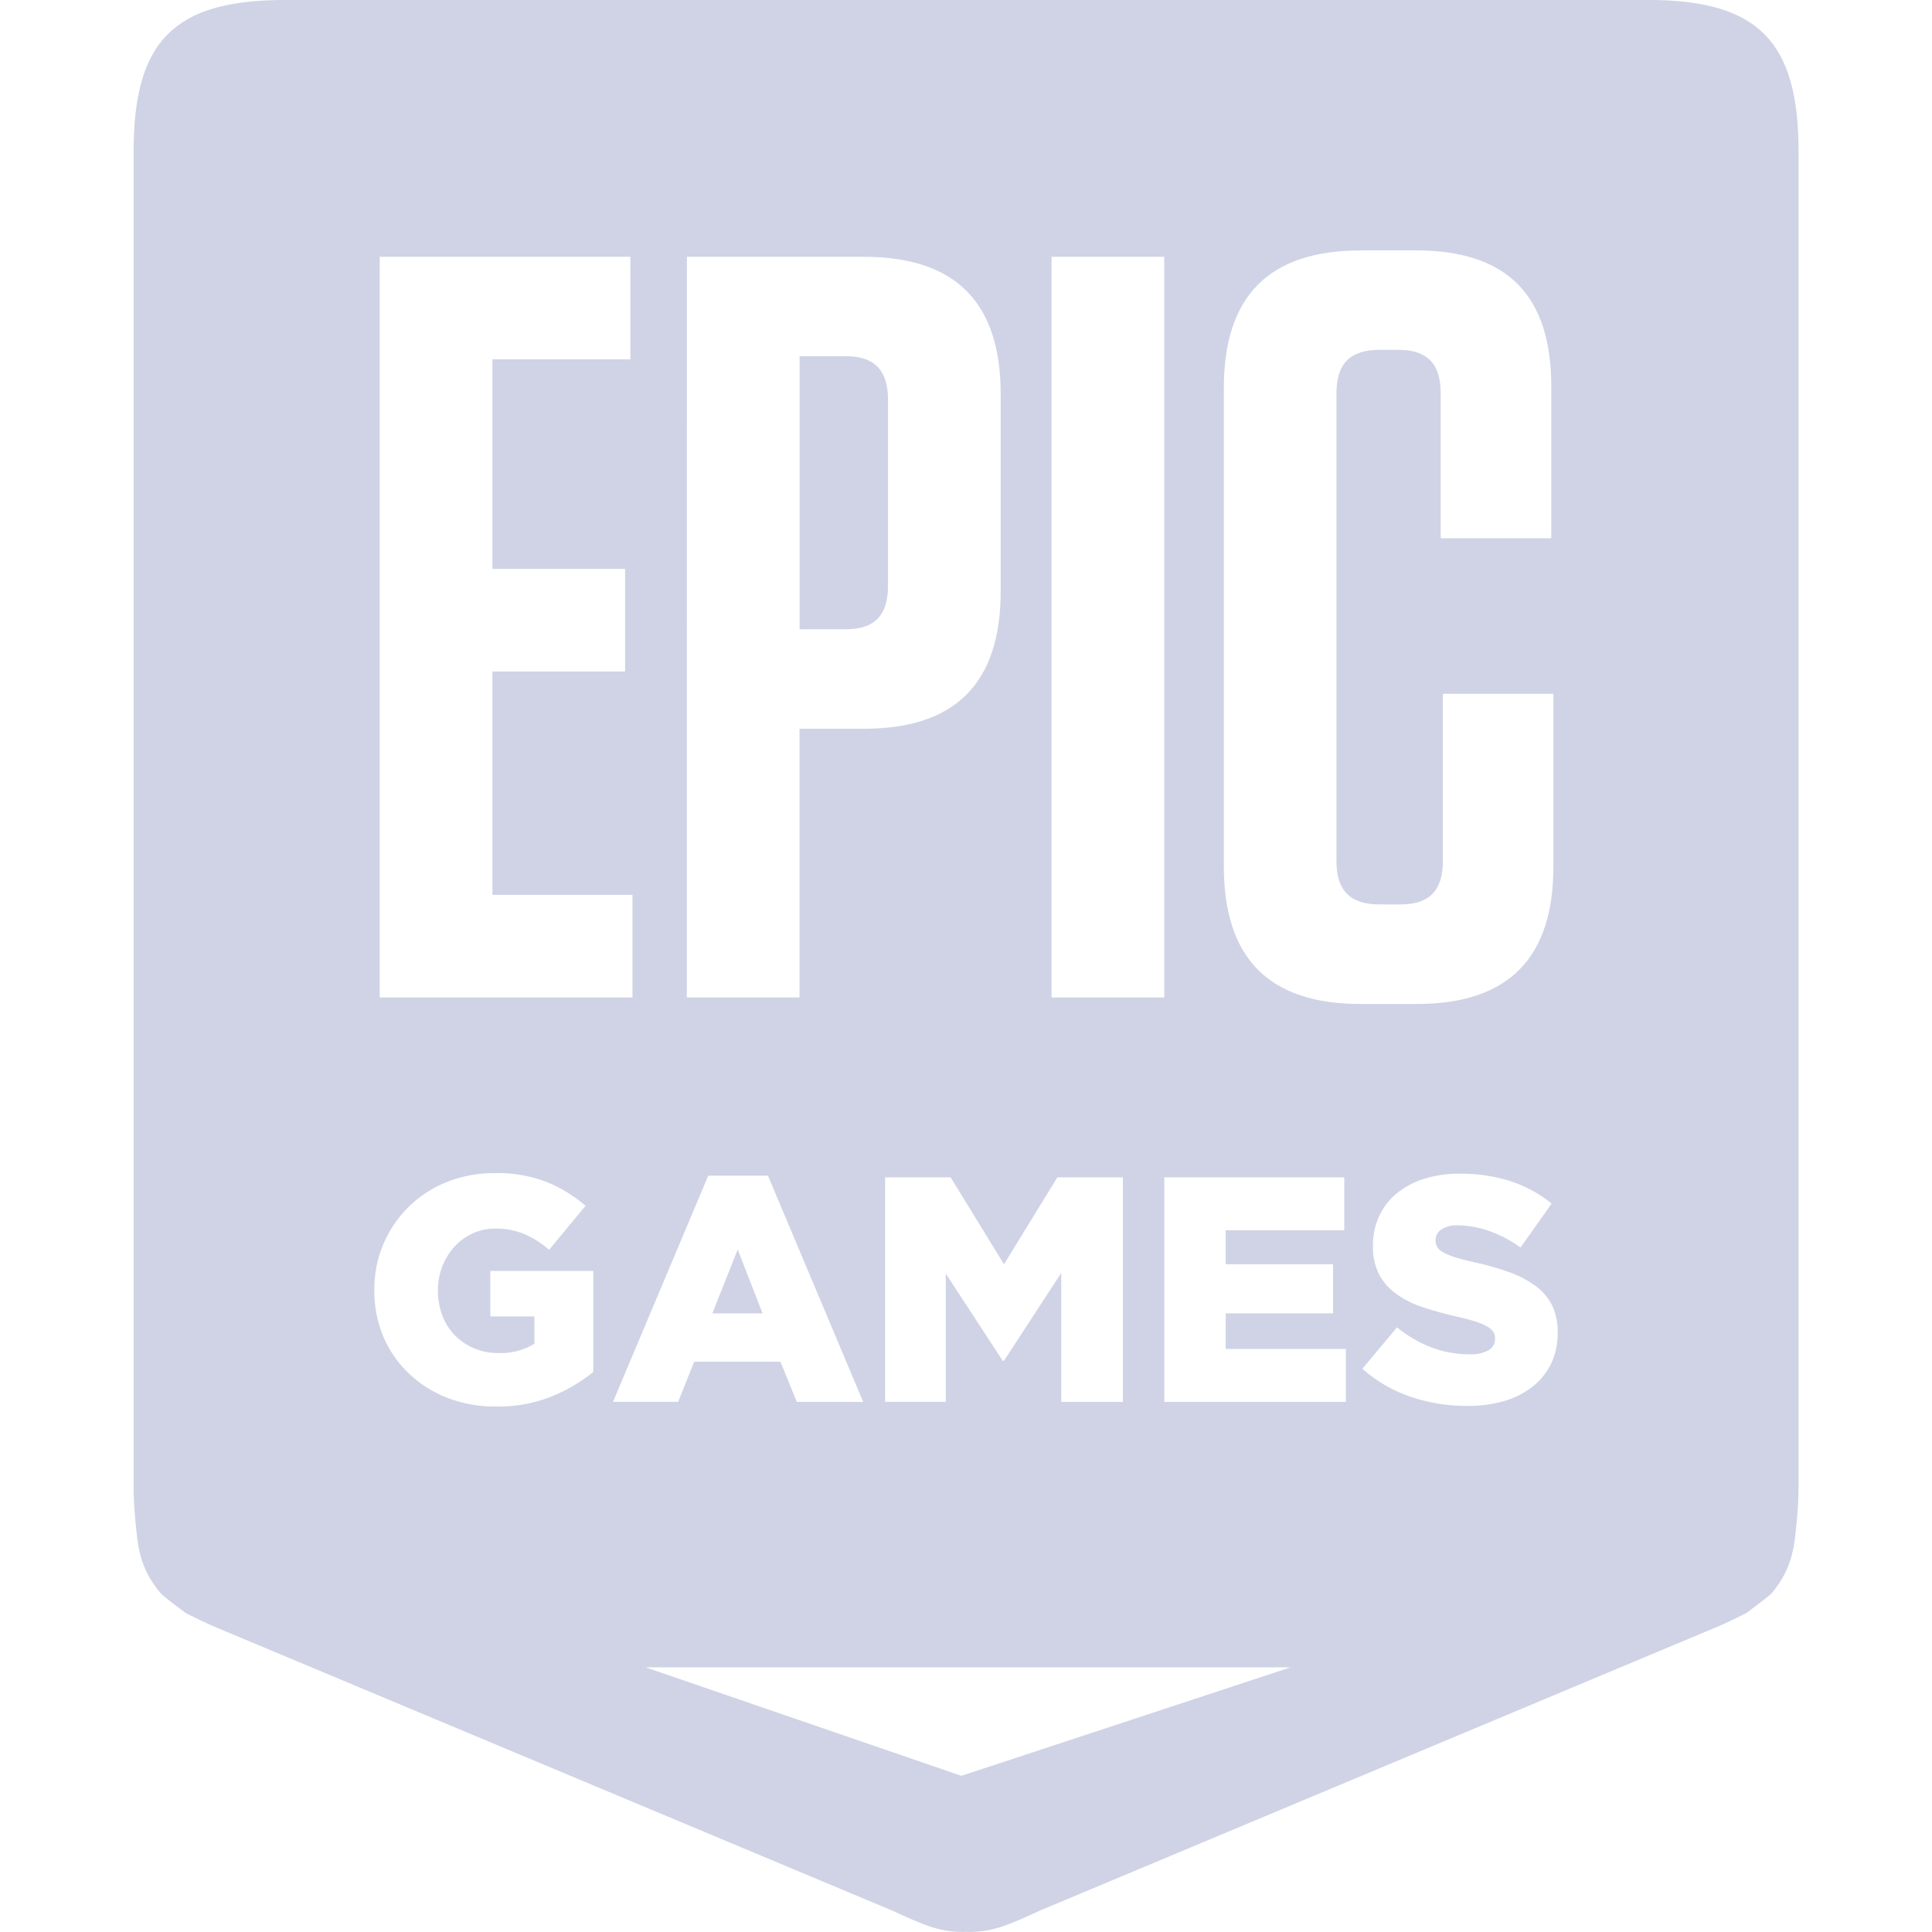
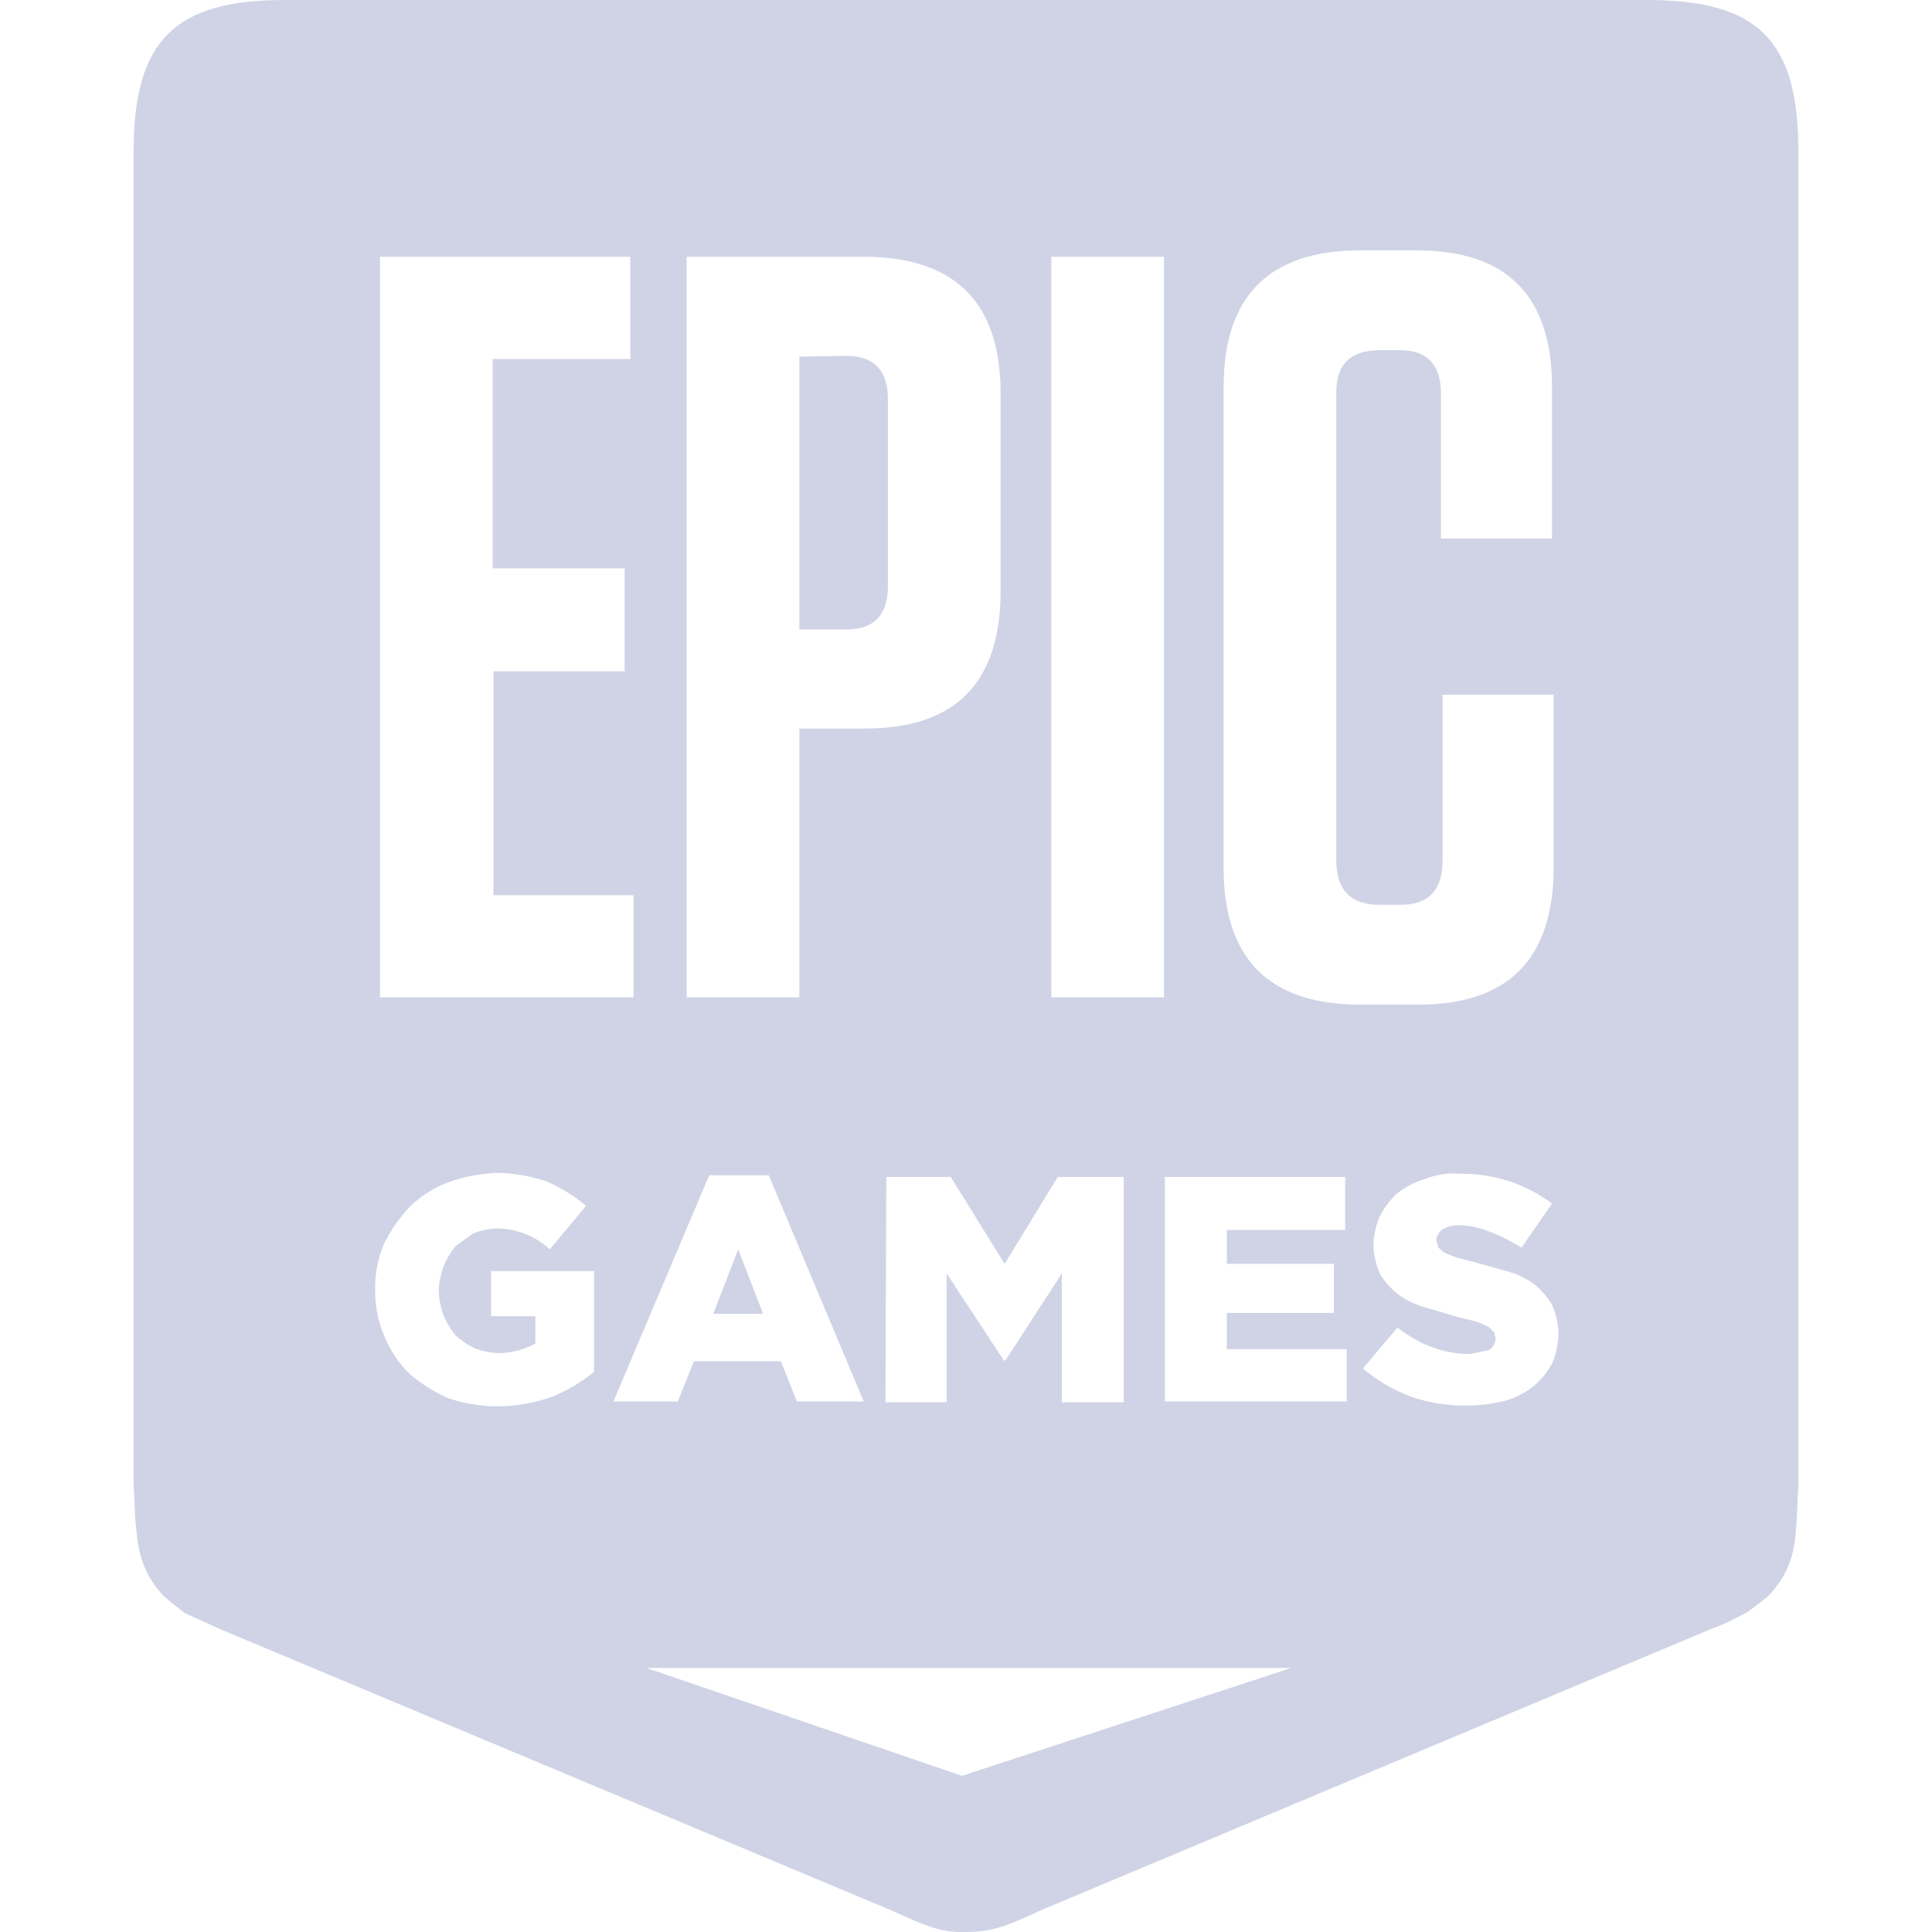
- <svg xmlns="http://www.w3.org/2000/svg" fill="#cfd3e5" role="img" viewBox="0 0 24 24">
-   <path d="M3.537 0C2.165 0 1.66.506 1.66 1.879V18.44a4.262 4.262 0 00.02.433c.031.3.037.59.316.92.027.033.311.245.311.245.153.075.258.13.43.2l8.335 3.491c.433.199.614.276.928.27h.002c.314.006.495-.071.928-.27l8.335-3.492c.172-.07.277-.124.43-.2 0 0 .284-.211.311-.243.28-.33.285-.621.316-.92a4.261 4.261 0 00.02-.434V1.879c0-1.373-.506-1.88-1.878-1.88zm13.366 3.11h.68c1.138 0 1.688.553 1.688 1.696v1.88h-1.374v-1.8c0-.369-.17-.54-.523-.54h-.235c-.367 0-.537.17-.537.539v5.81c0 .369.17.54.537.54h.262c.353 0 .523-.171.523-.54V8.619h1.373v2.143c0 1.144-.562 1.71-1.7 1.71h-.694c-1.138 0-1.7-.566-1.7-1.71V4.82c0-1.144.562-1.709 1.7-1.709zm-12.186.08h3.114v1.274H6.117v2.603h1.648v1.275H6.117v2.774h1.74v1.275h-3.14zm3.816 0h2.198c1.138 0 1.7.564 1.7 1.708v2.445c0 1.144-.562 1.71-1.7 1.71h-.799v3.338h-1.4zm4.53 0h1.4v9.201h-1.4zm-3.13 1.235v3.392h.575c.354 0 .523-.171.523-.54V4.965c0-.368-.17-.54-.523-.54zm-3.74 10.147a1.708 1.708 0 01.591.108 1.745 1.745 0 01.49.299l-.452.546a1.247 1.247 0 00-.308-.195.91.91 0 00-.363-.068.658.658 0 00-.28.06.703.703 0 00-.224.163.783.783 0 00-.151.243.799.799 0 00-.056.299v.008a.852.852 0 00.056.31.7.7 0 00.157.245.736.736 0 00.238.16.774.774 0 00.303.058.79.79 0 00.445-.116v-.339h-.548v-.565H7.37v1.255a2.019 2.019 0 01-.524.307 1.789 1.789 0 01-.683.123 1.642 1.642 0 01-.602-.107 1.46 1.46 0 01-.478-.3 1.371 1.371 0 01-.318-.455 1.438 1.438 0 01-.115-.58v-.008a1.426 1.426 0 01.113-.57 1.449 1.449 0 01.312-.46 1.418 1.418 0 01.474-.309 1.58 1.58 0 01.598-.111 1.708 1.708 0 01.045 0zm11.963.008a2.006 2.006 0 01.612.094 1.61 1.61 0 01.507.277l-.386.546a1.562 1.562 0 00-.39-.205 1.178 1.178 0 00-.388-.07.347.347 0 00-.208.052.154.154 0 00-.07.127v.008a.158.158 0 00.022.084.198.198 0 00.076.066.831.831 0 00.147.06c.062.02.14.04.236.061a3.389 3.389 0 01.43.122 1.292 1.292 0 01.328.17.678.678 0 01.207.24.739.739 0 01.071.337v.008a.865.865 0 01-.081.382.82.82 0 01-.229.285 1.032 1.032 0 01-.353.18 1.606 1.606 0 01-.46.061 2.16 2.16 0 01-.71-.116 1.718 1.718 0 01-.593-.346l.43-.514c.277.223.578.335.9.335a.457.457 0 00.236-.05.157.157 0 00.082-.142v-.008a.15.15 0 00-.02-.077.204.204 0 00-.073-.066.753.753 0 00-.143-.062 2.45 2.45 0 00-.233-.062 5.036 5.036 0 01-.413-.113 1.26 1.26 0 01-.331-.16.72.72 0 01-.222-.243.73.73 0 01-.082-.36v-.008a.863.863 0 01.074-.359.794.794 0 01.214-.283 1.007 1.007 0 01.34-.185 1.423 1.423 0 01.448-.066 2.006 2.006 0 01.025 0zm-9.358.025h.742l1.183 2.81h-.825l-.203-.499H8.623l-.198.498h-.81zm2.197.02h.814l.663 1.08.663-1.08h.814v2.79h-.766v-1.602l-.711 1.091h-.016l-.707-1.083v1.593h-.754zm3.469 0h2.235v.658h-1.473v.422h1.334v.61h-1.334v.442h1.493v.658h-2.255zm-5.3.897l-.315.793h.624zm-1.145 5.19h8.014l-4.09 1.348z" />
+ <svg xmlns="http://www.w3.org/2000/svg" fill="#cfd3e5" viewBox="0 0 24 24">
+   <path d="M3.54 0C2.17 0 1.66.5 1.66 1.88v16.56l.02.43c.03.3.04.6.32.92.02.04.3.25.3.25l.44.2 8.33 3.49c.44.2.62.28.93.27.32 0 .5-.07.93-.27l8.34-3.5c.17-.06.27-.12.43-.2 0 0 .28-.2.3-.24.29-.33.3-.62.32-.92l.02-.43V1.88C22.34.5 21.84 0 20.46 0zM16.9 3.11h.68q1.7-.01 1.7 1.7v1.88H17.9v-1.8q0-.55-.53-.54h-.23q-.55 0-.54.54v5.8q0 .55.54.55h.26q.52 0 .52-.55V8.63h1.38v2.14q0 1.72-1.7 1.71h-.7q-1.7 0-1.7-1.7V4.81q0-1.7 1.7-1.7m-12.18.08h3.11v1.27H6.12v2.6h1.64v1.28H6.13v2.78h1.74v1.27H4.72zm3.81 0h2.2q1.7 0 1.7 1.7v2.45q0 1.72-1.7 1.71h-.8v3.34h-1.4zm4.53 0h1.4v9.2h-1.4zM9.93 4.43v3.39h.58q.52 0 .52-.54V4.96q0-.54-.52-.54zM6.2 14.57a2 2 0 0 1 .6.11 2 2 0 0 1 .48.3l-.45.54a1 1 0 0 0-.3-.19 1 1 0 0 0-.37-.07 1 1 0 0 0-.28.06l-.22.16a1 1 0 0 0-.15.25 1 1 0 0 0-.06.3 1 1 0 0 0 .06.31 1 1 0 0 0 .15.25 1 1 0 0 0 .24.16 1 1 0 0 0 .3.06 1 1 0 0 0 .45-.12v-.34H6.1v-.56h1.28v1.25a2 2 0 0 1-.52.31 2 2 0 0 1-.69.12 2 2 0 0 1-.6-.1 2 2 0 0 1-.48-.3 1.4 1.4 0 0 1-.31-.46 1.4 1.4 0 0 1-.12-.58 1.4 1.4 0 0 1 .11-.58 2 2 0 0 1 .32-.46 1.4 1.4 0 0 1 .47-.3 2 2 0 0 1 .6-.12zm11.97.01a2 2 0 0 1 .6.1 2 2 0 0 1 .51.27l-.38.55a2 2 0 0 0-.4-.2 1 1 0 0 0-.38-.08.4.4 0 0 0-.2.05.2.2 0 0 0-.08.13l.03.1.07.06.15.06.23.06.43.12a1 1 0 0 1 .33.17 1 1 0 0 1 .2.24 1 1 0 0 1 .08.34 1 1 0 0 1-.08.39 1 1 0 0 1-.23.28 1 1 0 0 1-.35.18 2 2 0 0 1-.46.06 2 2 0 0 1-.71-.11 2 2 0 0 1-.6-.35l.43-.51q.42.33.9.33l.24-.05a.2.2 0 0 0 .08-.14l-.02-.08-.07-.07-.14-.06-.24-.06-.41-.12a1 1 0 0 1-.33-.16 1 1 0 0 1-.22-.24 1 1 0 0 1-.09-.36 1 1 0 0 1 .08-.37 1 1 0 0 1 .21-.28 1 1 0 0 1 .34-.18 1 1 0 0 1 .45-.07zm-9.36.02h.74l1.18 2.81H9.9l-.2-.5H8.62l-.2.5h-.8zm2.2.02h.8l.67 1.08.66-1.08h.82v2.8h-.77v-1.6l-.7 1.08h-.02l-.71-1.08v1.6H11zm3.46 0h2.24v.66h-1.47v.42h1.33v.61h-1.33v.45h1.49v.65h-2.26zm-5.3.9-.31.8h.62zm-1.14 5.2h8.01l-4.09 1.34z" />
</svg>
